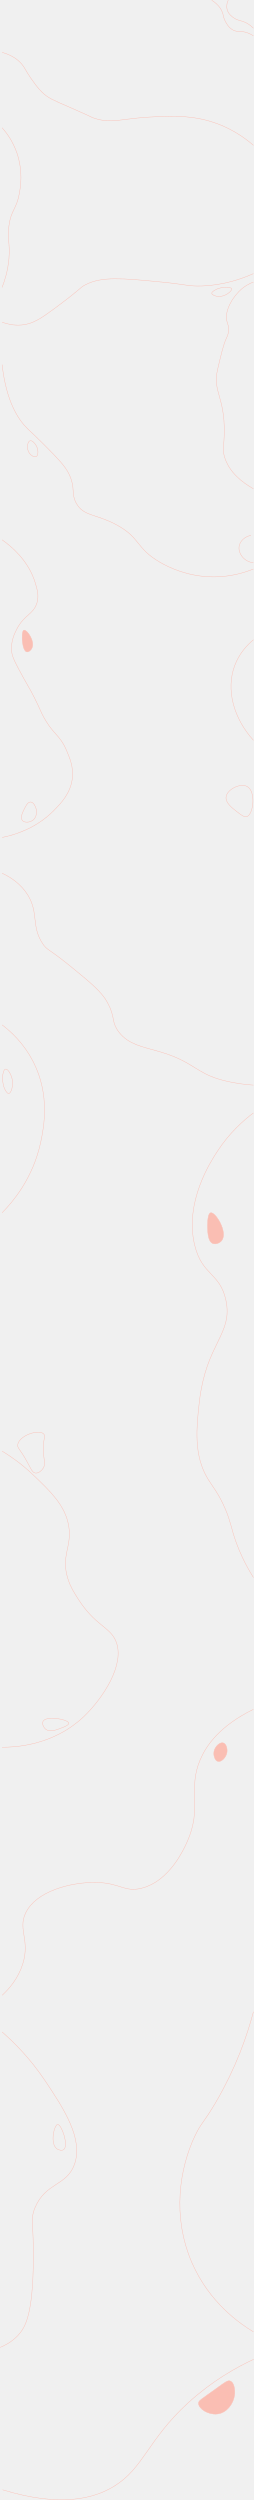
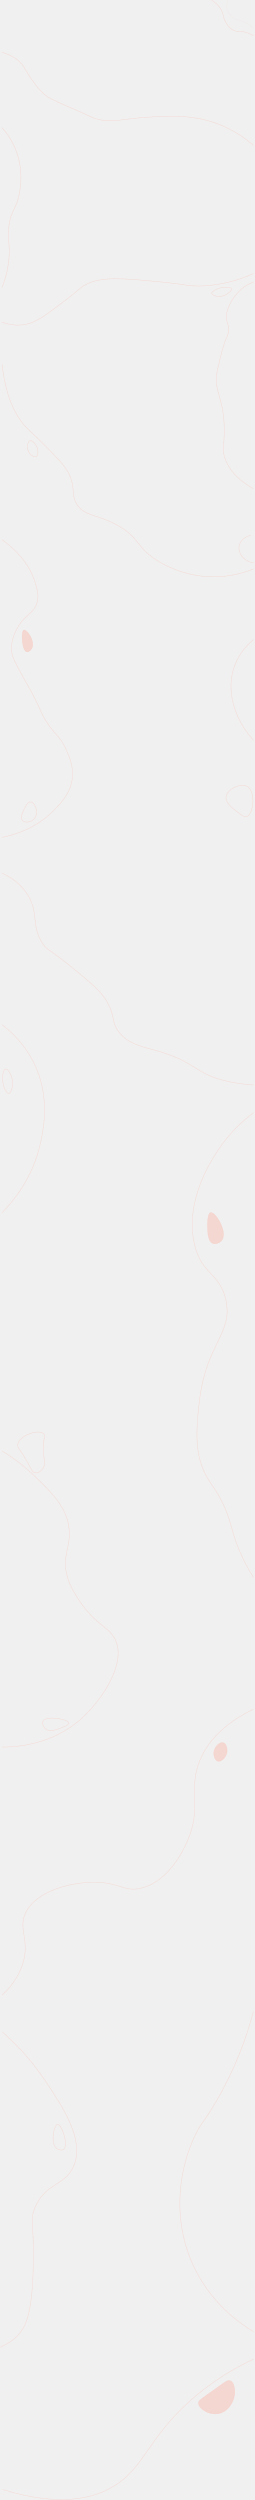
- <svg xmlns="http://www.w3.org/2000/svg" id="Calque_2" viewBox="0 0 601.47 5921.42">
-   <g id="Calque_1-2">
-     <path d="m540.57.42c-1.63,3.39-5.16,11.95-2.66,21.82,2.93,11.55,12.33,17.78,16.63,20.62,10.87,7.19,16.81,4.74,29.93,11.97,7.47,4.12,12.72,8.86,15.8,11.97" style="fill:none; stroke:#fabeb3; stroke-miterlimit:10;" />
-     <path d="m501.33.42c15.73,10.06,22.25,20.6,25.27,28.47,2.89,7.5,1.9,10.75,5.99,19.29,2.62,5.49,8.32,17.4,19.95,23.28,10.81,5.47,16.27.42,32.59,5.99,6.67,2.28,11.8,5.18,15.13,7.32" style="fill:none; stroke:#fabeb3; stroke-miterlimit:10;" />
-     <path d="m4.98,123.99c24.69,7,38.27,18.3,46.08,27.27,8.24,9.46,8.62,14.66,21.95,33.92,6.11,8.83,15.5,22.4,26.6,33.25,14.11,13.79,26.41,18.7,59.86,33.25,62.69,27.28,56.05,25.93,64.51,28.6,40.67,12.83,59.86,1.6,125.04-2.66,42.95-2.81,95.54-6.25,149.64,9.98,45.47,13.64,79.24,37.33,101.59,56.53" style="fill:none; stroke:#fabeb3; stroke-miterlimit:10;" />
-     <path d="m600.26,648.08c-27.92,12.54-69.52,27.12-120.88,29.26-31.97,1.33-37.17-3.43-97.1-9.31-94.26-9.26-142.17-13.47-180.24,6.65-14.53,7.68-5.97,6.44-71.83,55.2-33.52,24.82-52.53,37.57-79.14,39.9-19.44,1.7-35.72-2.79-46.08-6.65" style="fill:none; stroke:#fabeb3; stroke-miterlimit:10;" />
-     <path d="m600.26,668.03c-12.05,4.57-20.52,10.41-25.77,14.63-24.48,19.65-44.18,56.16-36.58,79.81,1.17,3.64,4.53,11.78,3.33,22.61-.89,8-3.85,13.69-4.66,15.3-7.18,14.27-13.62,42.08-21.28,75.15-12,51.79,16.94,63.82,15.96,148.31-.39,33.43-4.99,38.27,0,56.53,10.42,38.11,42.93,62.56,69,77.32" style="fill:none; stroke:#fabeb3; stroke-miterlimit:10;" />
-     <path d="m4.98,863.57c9.89,86.47,37.05,129.56,61.38,152.97,5.25,5.06,17.83,16.37,37.24,35.91,33.54,33.77,50.49,51.05,59.86,70.5,16.13,33.52,4.09,45.29,17.29,69.17,17.18,31.07,46.71,24.88,94.44,50.55,58.59,31.5,45.7,55.4,103.75,89.12,20,11.62,66.77,35.06,129.03,34.58,40.25-.31,72.35-10.51,92.28-18.62" style="fill:none; stroke:#fabeb3; stroke-miterlimit:10;" />
-     <path d="m4.98,1278.58c22.24,15.71,62.84,49.48,78.67,102.42,4.68,15.64,8.76,29.94,3.99,46.56-7.88,27.47-30.55,28.63-47.89,62.52-4.66,9.1-15.15,29.61-11.97,54.54,1.66,13.01,10.44,29.24,27.93,61.19,8.34,15.22,10.41,18.01,17.29,30.59,14.57,26.64,19.01,39.25,26.6,54.54,24.78,49.9,40.72,45.55,58.53,87.79,7.41,17.57,16,37.95,13.3,63.85-3.79,36.46-27.53,60.54-43.9,77.15-42.62,43.25-94.06,58.17-122.57,63.85" style="fill:none; stroke:#fabeb3; stroke-miterlimit:10;" />
-     <path d="m600.26,1515.35c-14.53,12.09-33.51,31.97-44.39,61.19-21.08,56.58-2.94,124.35,44.39,176.91" style="fill:none; stroke:#fabeb3; stroke-miterlimit:10;" />
-     <path d="m533.83,680.66c-3.93-.07-13.46.22-23.4,5.8-4.29,2.41-9.03,5.07-8.8,8.2.29,3.86,8.06,6.68,13.6,7.4,17.16,2.22,35.15-12.85,33.4-18.2-.96-2.94-7.94-3.07-14.8-3.2Z" style="fill:none; stroke:#fabeb3; stroke-miterlimit:10;" />
-     <path d="m70.99,1043.97c-6.09,2.08-8.97,19.48-1.15,29.84,3.88,5.13,11.42,9.92,15.88,7.65,5.61-2.85,5.25-16.32.38-25.44-3.26-6.1-10.36-13.67-15.11-12.05Z" style="fill:none; stroke:#fabeb3; stroke-miterlimit:10;" />
-     <path d="m594.44,1267.94c-14.37,3.03-25.59,13.17-27.93,25.27-3.27,16.88,10.82,36.94,33.75,39.9" style="fill:none; stroke:#fabeb3; stroke-miterlimit:10;" />
-     <path d="m56.8,1492.63c-5.47,1.39-4.18,21.47-4.04,23.67.13,1.99,1.86,26.15,10.97,27.71,4.35.74,9.26-3.86,11.54-8.08,8.83-16.28-11.42-45.09-18.47-43.29Z" style="fill:#fabeb3; stroke:#fabeb3; stroke-miterlimit:10;" />
-     <path d="m585.1,1862.71c-16.23-8.54-47.68,7.13-49.63,25.27-1.46,13.54,13.85,25.42,25.27,34.29,10.42,8.09,18.08,14.04,24.36,11.73,15.27-5.62,21.71-59.87,0-71.29Z" style="fill:none; stroke:#fabeb3; stroke-miterlimit:10;" />
-     <path d="m57.77,1915.6c-4.03,7.96-10.69,21.13-4.66,27.93,5.07,5.71,17.13,4.75,24.61-.67,11.97-8.67,8.17-25.83,7.98-26.6-1.53-6.41-6.47-16.5-13.3-16.63-6.49-.12-11.01,8.81-14.63,15.96Z" style="fill:none; stroke:#fabeb3; stroke-miterlimit:10;" />
-     <path d="m4.98,302.57c10.36,11.68,25.42,31.62,35.11,59.86,14.86,43.32,8.48,81.04,5.99,94.77-7.27,40.06-19.78,38.91-24.94,77.81-4.29,32.34,3.2,41.77,0,77.81-2.59,29.21-10.14,52.58-16.16,67.84" style="fill:none; stroke:#fabeb3; stroke-miterlimit:10;" />
-     <path d="m4.98,2068.36c17.49,8.12,43.66,23.47,61.05,51.88,25.82,42.19,7.63,72.98,34.92,114.73,10.66,16.31,12.12,9.6,69.83,56.86,46.46,38.05,69.98,57.59,83.8,82.8,19.18,34.98,8.42,45.78,26.94,69.83,23.21,30.17,56.76,34.8,97.77,46.89,79.42,23.41,84.27,50.29,146.65,66.84,30.76,8.16,56.98,10.92,74.32,11.97" style="fill:none; stroke:#fabeb3; stroke-miterlimit:10;" />
-     <path d="m600.26,2636.01c-22.6,16.96-56.16,46.14-85.3,90.78-15.44,23.66-78.65,120.53-53.87,222.47,17.62,72.48,59.61,64.76,73.82,129.69,17.88,81.66-46.94,101.17-62.85,242.42-6.53,57.94-14.18,125.85,20.95,182.57,10.1,16.31,25.59,34.68,40.9,70.83,13.36,31.56,13.64,46.07,25.94,79.81,7.39,20.27,19.65,48.91,40.4,81.8" style="fill:none; stroke:#fabeb3; stroke-miterlimit:10;" />
-     <path d="m4.98,2427.51c19.56,14.8,51.26,42.88,74.02,87.79,40.14,79.19,24.51,155.53,17.96,187.55-18.06,88.24-68,145.45-91.98,169.6" style="fill:none; stroke:#fabeb3; stroke-miterlimit:10;" />
-     <path d="m4.98,3437.1c18.71,11.27,44.75,28.94,72.02,54.87,42.69,40.59,77.8,73.96,85.8,122.71,8.14,49.59-19.2,69.87-2,124.7,6.17,19.66,14.63,32.83,24.94,48.88,39.72,61.83,72.95,64.38,87.79,96.77,25.84,56.38-32.63,140.8-75.82,181.57-73.58,69.45-166.15,72.04-192.74,71.83" style="fill:none; stroke:#fabeb3; stroke-miterlimit:10;" />
-     <path d="m600.26,4048.64c-78.41,38.56-111.1,84.02-126.2,119.71-30.04,71.03,5.93,111.99-30.93,194.54-7.18,16.08-41.84,93.72-108.74,109.74-40.26,9.64-49.91-13.15-107.74-13.97-57.14-.81-142.55,20.1-166.6,73.82-17.31,38.66,11.2,62.93-5.99,118.72-11.02,35.76-33.4,60.44-49.08,74.82" style="fill:none; stroke:#fabeb3; stroke-miterlimit:10;" />
-     <path d="m4.98,4812.82c26.57,23.11,65.45,61.08,101.95,115.72,42.52,63.65,92.27,138.1,68.84,199.52-19.05,49.95-67.33,41.02-92.78,100.76-12.02,28.2-2.86,33.97-3.99,127.7-1.49,123.39-17.86,155.64-36.91,175.58-14.67,15.36-31.06,23.55-41.9,27.93" style="fill:none; stroke:#fabeb3; stroke-miterlimit:10;" />
-     <path d="m600.26,4764.94c-13.97,52.96-39.79,130.83-90.28,216.48-27.52,46.68-33.2,46.19-47.89,76.82-36.12,75.32-55.86,191.08-6.98,302.28,41.28,93.92,113.46,143.54,145.15,162.61" style="fill:none; stroke:#fabeb3; stroke-miterlimit:10;" />
-     <path d="m601.26,5587.98c-40.66,18.93-98.49,50.87-156.13,103.75-95.67,87.78-104.62,154.19-175.58,197.53-47.36,28.92-126.37,50.02-263.57,7.98" style="fill:none; stroke:#fabeb3; stroke-miterlimit:10;" />
-     <path d="m13.12,2532.2c-8.07,1.58-11.28,36.39,2,53.87,2.71,3.56,4.34,4.09,5.49,3.99,5.92-.52,11.69-18.99,7.98-34.92-2.5-10.74-10.16-23.99-15.46-22.95Z" style="fill:none; stroke:#fabeb3; stroke-miterlimit:10;" />
-     <path d="m42.03,3421.69c-1.35,8.42,5.1,9.38,22.44,41.14,9.2,16.86,12.06,25.16,19.45,26.18,7.28,1.01,14.95-5.61,18.7-11.97,6.07-10.3,1.14-18.74,0-38.9-1.6-28.21,6.67-35.91.75-41.89-11.66-11.76-57.86,3.78-61.34,25.43Z" style="fill:none; stroke:#fabeb3; stroke-miterlimit:10;" />
-     <path d="m528.89,4128.2c-8.2-2.5-20.18,8.81-22.13,20.97-1.45,9.02,2.24,20.79,9.32,22.72,8.3,2.26,19.75-9.46,21.55-21.55,1.27-8.54-1.85-20.03-8.74-22.13Z" style="fill:#fabeb3; stroke:#fabeb3; stroke-miterlimit:10;" />
-     <path d="m101.96,4077.04c-2.97,5.46.9,14.19,5.99,18.46,9.61,8.06,25.66,1.93,35.91-2,7.64-2.92,19.38-7.41,18.95-11.97-.88-9.38-53.2-18.59-60.86-4.49Z" style="fill:none; stroke:#fabeb3; stroke-miterlimit:10;" />
-     <path d="m136.56,5031.94c-8.3.76-18.9,45.95-1.5,57.86,4.26,2.92,11.69,4.86,15.96,1.5,12.26-9.68-5.46-60.19-14.47-59.36Z" style="fill:none; stroke:#fabeb3; stroke-miterlimit:10;" />
-     <path d="m512.89,5657c-37.27,26.91-42.84,28.92-42.68,35.45.31,13.09,23.2,27.5,44.13,25.32,23.9-2.49,38.8-25.92,41.23-44.85,1.49-11.55-.61-29.58-10.13-33.28-6.09-2.37-11.87,2.43-32.55,17.36Z" style="fill:#fabeb3; stroke:#fabeb3; stroke-miterlimit:10;" />
-     <path d="m499.1,2872.53c-8.77,1.88-7.51,34.83-7.41,37.07.5,11.39,1.37,31.38,12.51,35.68,6.85,2.64,16.6-1.03,21.31-7.41,14.34-19.43-15.16-67.75-26.41-65.33Z" style="fill:#fabeb3; stroke:#fabeb3; stroke-miterlimit:10;" />
+ <svg xmlns="http://www.w3.org/2000/svg" width="602" height="5922" viewBox="0 0 602 5922" fill="none">
+   <g clip-path="url(#clip0_643_2)">
+     <path opacity="0.3" d="M540.57 0.42C538.94 3.81 535.41 12.37 537.91 22.24C540.84 33.79 550.24 40.02 554.54 42.86C565.41 50.05 571.35 47.6 584.47 54.83C591.94 58.95 597.19 63.69 600.27 66.8" stroke="#FABEB3" stroke-opacity="0.5" stroke-miterlimit="10" />
+     <path d="M501.33 0.42C517.06 10.48 523.58 21.02 526.6 28.89C529.49 36.39 528.5 39.64 532.59 48.18C535.21 53.67 540.91 65.58 552.54 71.46C563.35 76.93 568.81 71.88 585.13 77.45C591.8 79.73 596.93 82.63 600.26 84.77" stroke="#FABEB3" stroke-opacity="0.5" stroke-miterlimit="10" />
+     <path d="M4.98 123.99C29.67 130.99 43.25 142.29 51.06 151.26C59.3 160.72 59.68 165.92 73.01 185.18C79.12 194.01 88.51 207.58 99.61 218.43C113.72 232.22 126.02 237.13 159.47 251.68C222.16 278.96 215.52 277.61 223.98 280.28C264.65 293.11 283.84 281.88 349.02 277.62C391.97 274.81 444.56 271.37 498.66 287.6C544.13 301.24 577.9 324.93 600.25 344.13" stroke="#FABEB3" stroke-opacity="0.5" stroke-miterlimit="10" />
+     <path d="M600.26 648.08C572.34 660.62 530.74 675.2 479.38 677.34C447.41 678.67 442.21 673.91 382.28 668.03C288.02 658.77 240.11 654.56 202.04 674.68C187.51 682.36 196.07 681.12 130.21 729.88C96.69 754.7 77.68 767.45 51.07 769.78C31.63 771.48 15.35 766.99 4.99 763.13" stroke="#FABEB3" stroke-opacity="0.5" stroke-miterlimit="10" />
+     <path d="M600.26 668.03C588.21 672.6 579.74 678.44 574.49 682.66C550.01 702.31 530.31 738.82 537.91 762.47C539.08 766.11 542.44 774.25 541.24 785.08C540.35 793.08 537.39 798.77 536.58 800.38C529.4 814.65 522.96 842.46 515.3 875.53C503.3 927.32 532.24 939.35 531.26 1023.84C530.87 1057.27 526.27 1062.11 531.26 1080.37C541.68 1118.48 574.19 1142.93 600.26 1157.69" stroke="#FABEB3" stroke-opacity="0.5" stroke-miterlimit="10" />
+     <path d="M4.98 863.57C14.87 950.04 42.03 993.13 66.36 1016.54C71.61 1021.6 84.19 1032.91 103.6 1052.45C137.14 1086.22 154.09 1103.5 163.46 1122.95C179.59 1156.47 167.55 1168.24 180.75 1192.12C197.93 1223.19 227.46 1217 275.19 1242.67C333.78 1274.17 320.89 1298.07 378.94 1331.79C398.94 1343.41 445.71 1366.85 507.97 1366.37C548.22 1366.06 580.32 1355.86 600.25 1347.75" stroke="#FABEB3" stroke-opacity="0.5" stroke-miterlimit="10" />
+     <path d="M4.98 1278.58C27.22 1294.29 67.82 1328.06 83.65 1381C88.33 1396.64 92.41 1410.94 87.64 1427.56C79.76 1455.03 57.09 1456.19 39.75 1490.08C35.09 1499.18 24.6 1519.69 27.78 1544.62C29.44 1557.63 38.22 1573.86 55.71 1605.81C64.05 1621.03 66.12 1623.82 73 1636.4C87.57 1663.04 92.01 1675.65 99.6 1690.94C124.38 1740.84 140.32 1736.49 158.13 1778.73C165.54 1796.3 174.13 1816.68 171.43 1842.58C167.64 1879.04 143.9 1903.12 127.53 1919.73C84.91 1962.98 33.47 1977.9 4.96 1983.58" stroke="#FABEB3" stroke-opacity="0.5" stroke-miterlimit="10" />
+     <path d="M600.26 1515.35C585.73 1527.44 566.75 1547.32 555.87 1576.54C534.79 1633.12 552.93 1700.89 600.26 1753.45" stroke="#FABEB3" stroke-opacity="0.5" stroke-miterlimit="10" />
+     <path d="M533.83 680.66C529.9 680.59 520.37 680.88 510.43 686.46C506.14 688.87 501.4 691.53 501.63 694.66C501.92 698.52 509.69 701.34 515.23 702.06C532.39 704.28 550.38 689.21 548.63 683.86C547.67 680.92 540.69 680.79 533.83 680.66Z" stroke="#FABEB3" stroke-opacity="0.5" stroke-miterlimit="10" />
+     <path d="M70.99 1043.97C64.9 1046.05 62.02 1063.45 69.84 1073.81C73.72 1078.94 81.26 1083.73 85.72 1081.46C91.33 1078.61 90.97 1065.14 86.1 1056.02C82.84 1049.92 75.74 1042.35 70.99 1043.97Z" stroke="#FABEB3" stroke-opacity="0.5" stroke-miterlimit="10" />
+     <path d="M594.44 1267.94C580.07 1270.97 568.85 1281.11 566.51 1293.21C563.24 1310.09 577.33 1330.15 600.26 1333.11" stroke="#FABEB3" stroke-opacity="0.5" stroke-miterlimit="10" />
+     <path d="M56.8 1492.63C51.33 1494.02 52.62 1514.1 52.76 1516.3C52.89 1518.29 54.62 1542.45 63.73 1544.01C68.08 1544.75 72.99 1540.15 75.27 1535.93C84.1 1519.65 63.85 1490.84 56.8 1492.64V1492.63Z" fill="#FABEB3" fill-opacity="0.5" stroke="#FABEB3" stroke-opacity="0.5" stroke-miterlimit="10" />
+     <path d="M585.1 1862.71C568.87 1854.17 537.42 1869.84 535.47 1887.98C534.01 1901.52 549.32 1913.4 560.74 1922.27C571.16 1930.36 578.82 1936.31 585.1 1934C600.37 1928.38 606.81 1874.13 585.1 1862.71Z" stroke="#FABEB3" stroke-opacity="0.5" stroke-miterlimit="10" />
+     <path d="M57.77 1915.6C53.74 1923.56 47.08 1936.73 53.11 1943.53C58.18 1949.24 70.24 1948.28 77.72 1942.86C89.69 1934.19 85.89 1917.03 85.7 1916.26C84.17 1909.85 79.23 1899.76 72.4 1899.63C65.91 1899.51 61.39 1908.44 57.77 1915.59V1915.6Z" stroke="#FABEB3" stroke-opacity="0.5" stroke-miterlimit="10" />
+     <path d="M4.98 302.57C15.34 314.25 30.4 334.19 40.09 362.43C54.95 405.75 48.57 443.47 46.08 457.2C38.81 497.26 26.3 496.11 21.14 535.01C16.85 567.35 24.34 576.78 21.14 612.82C18.55 642.03 11 665.4 4.98 680.66" stroke="#FABEB3" stroke-opacity="0.5" stroke-miterlimit="10" />
+     <path d="M4.98 2068.36C22.47 2076.48 48.64 2091.83 66.03 2120.24C91.85 2162.43 73.66 2193.22 100.95 2234.97C111.61 2251.28 113.07 2244.57 170.78 2291.83C217.24 2329.88 240.76 2349.42 254.58 2374.63C273.76 2409.61 263 2420.41 281.52 2444.46C304.73 2474.63 338.28 2479.26 379.29 2491.35C458.71 2514.76 463.56 2541.64 525.94 2558.19C556.7 2566.35 582.92 2569.11 600.26 2570.16" stroke="#FABEB3" stroke-opacity="0.5" stroke-miterlimit="10" />
+     <path d="M600.26 2636.01C577.66 2652.97 544.1 2682.15 514.96 2726.79C499.52 2750.45 436.31 2847.32 461.09 2949.26C478.71 3021.74 520.7 3014.02 534.91 3078.95C552.79 3160.61 487.97 3180.12 472.06 3321.37C465.53 3379.31 457.88 3447.22 493.01 3503.94C503.11 3520.25 518.6 3538.62 533.91 3574.77C547.27 3606.33 547.55 3620.84 559.85 3654.58C567.24 3674.85 579.5 3703.49 600.25 3736.38" stroke="#FABEB3" stroke-opacity="0.5" stroke-miterlimit="10" />
+     <path d="M4.98 2427.51C24.54 2442.31 56.24 2470.39 79 2515.3C119.14 2594.49 103.51 2670.83 96.96 2702.85C78.9 2791.09 28.96 2848.3 4.98 2872.45" stroke="#FABEB3" stroke-opacity="0.5" stroke-miterlimit="10" />
+     <path d="M4.98 3437.1C23.69 3448.37 49.73 3466.04 77 3491.97C119.69 3532.56 154.8 3565.93 162.8 3614.68C170.94 3664.27 143.6 3684.55 160.8 3739.38C166.97 3759.04 175.43 3772.21 185.74 3788.26C225.46 3850.09 258.69 3852.64 273.53 3885.03C299.37 3941.41 240.9 4025.83 197.71 4066.6C124.13 4136.05 31.56 4138.64 4.97 4138.43" stroke="#FABEB3" stroke-opacity="0.5" stroke-miterlimit="10" />
+     <path d="M600.26 4048.64C521.85 4087.2 489.16 4132.66 474.06 4168.35C444.02 4239.38 479.99 4280.34 443.13 4362.89C435.95 4378.97 401.29 4456.61 334.39 4472.63C294.13 4482.27 284.48 4459.48 226.65 4458.66C169.51 4457.85 84.1 4478.76 60.05 4532.48C42.74 4571.14 71.25 4595.41 54.06 4651.2C43.04 4686.96 20.66 4711.64 4.98 4726.02" stroke="#FABEB3" stroke-opacity="0.5" stroke-miterlimit="10" />
+     <path d="M4.98 4812.82C31.55 4835.93 70.43 4873.9 106.93 4928.54C149.45 4992.19 199.2 5066.64 175.77 5128.06C156.72 5178.01 108.44 5169.08 82.99 5228.82C70.97 5257.02 80.13 5262.79 79 5356.52C77.51 5479.91 61.14 5512.16 42.09 5532.1C27.42 5547.46 11.03 5555.65 0.19 5560.03" stroke="#FABEB3" stroke-opacity="0.5" stroke-miterlimit="10" />
+     <path d="M600.26 4764.94C586.29 4817.9 560.47 4895.77 509.98 4981.42C482.46 5028.1 476.78 5027.61 462.09 5058.24C425.97 5133.56 406.23 5249.32 455.11 5360.52C496.39 5454.44 568.57 5504.06 600.26 5523.13" stroke="#FABEB3" stroke-opacity="0.5" stroke-miterlimit="10" />
+     <path d="M601.26 5587.98C560.6 5606.91 502.77 5638.85 445.13 5691.73C349.46 5779.51 340.51 5845.92 269.55 5889.26C222.19 5918.18 143.18 5939.28 5.98 5897.24" stroke="#FABEB3" stroke-opacity="0.5" stroke-miterlimit="10" />
+     <path d="M13.12 2532.2C5.05 2533.78 1.84 2568.59 15.12 2586.07C17.83 2589.63 19.46 2590.16 20.61 2590.06C26.53 2589.54 32.3 2571.07 28.59 2555.14C26.09 2544.4 18.43 2531.15 13.13 2532.19L13.12 2532.2Z" stroke="#FABEB3" stroke-opacity="0.5" stroke-miterlimit="10" />
+     <path d="M42.03 3421.69C40.68 3430.11 47.13 3431.07 64.47 3462.83C73.67 3479.69 76.53 3487.99 83.92 3489.01C91.2 3490.02 98.87 3483.4 102.62 3477.04C108.69 3466.74 103.76 3458.3 102.62 3438.14C101.02 3409.93 109.29 3402.23 103.37 3396.25C91.71 3384.49 45.51 3400.03 42.03 3421.68V3421.69Z" stroke="#FABEB3" stroke-opacity="0.5" stroke-miterlimit="10" />
+     <path d="M528.89 4128.2C520.69 4125.7 508.71 4137.01 506.76 4149.17C505.31 4158.19 509 4169.96 516.08 4171.89C524.38 4174.15 535.83 4162.43 537.63 4150.34C538.9 4141.8 535.78 4130.31 528.89 4128.21V4128.2Z" fill="#FABEB3" fill-opacity="0.5" stroke="#FABEB3" stroke-opacity="0.5" stroke-miterlimit="10" />
+     <path d="M101.96 4077.04C98.99 4082.5 102.86 4091.23 107.95 4095.5C117.56 4103.56 133.61 4097.43 143.86 4093.5C151.5 4090.58 163.24 4086.09 162.81 4081.53C161.93 4072.15 109.61 4062.94 101.95 4077.04H101.96Z" stroke="#FABEB3" stroke-opacity="0.5" stroke-miterlimit="10" />
+     <path d="M136.56 5031.94C128.26 5032.7 117.66 5077.89 135.06 5089.8C139.32 5092.72 146.75 5094.66 151.02 5091.3C163.28 5081.62 145.56 5031.11 136.55 5031.94H136.56Z" stroke="#FABEB3" stroke-opacity="0.5" stroke-miterlimit="10" />
+     <path d="M512.89 5657C475.62 5683.91 470.05 5685.92 470.21 5692.45C470.52 5705.54 493.41 5719.95 514.34 5717.77C538.24 5715.28 553.14 5691.85 555.57 5672.92C557.06 5661.37 554.96 5643.34 545.44 5639.64C539.35 5637.27 533.57 5642.07 512.89 5657Z" fill="#FABEB3" fill-opacity="0.5" stroke="#FABEB3" stroke-opacity="0.5" stroke-miterlimit="10" />
+     <path d="M499.1 2872.53C490.33 2874.41 491.59 2907.36 491.69 2909.6C492.19 2920.99 493.06 2940.98 504.2 2945.28C511.05 2947.92 520.8 2944.25 525.51 2937.87C539.85 2918.44 510.35 2870.12 499.1 2872.54V2872.53Z" fill="#FABEB3" fill-opacity="0.5" stroke="#FABEB3" stroke-opacity="0.5" stroke-miterlimit="10" />
  </g>
+   <defs>
+     <clipPath id="clip0_643_2">
+       <rect width="601.47" height="5921.42" fill="white" />
+     </clipPath>
+   </defs>
</svg>
